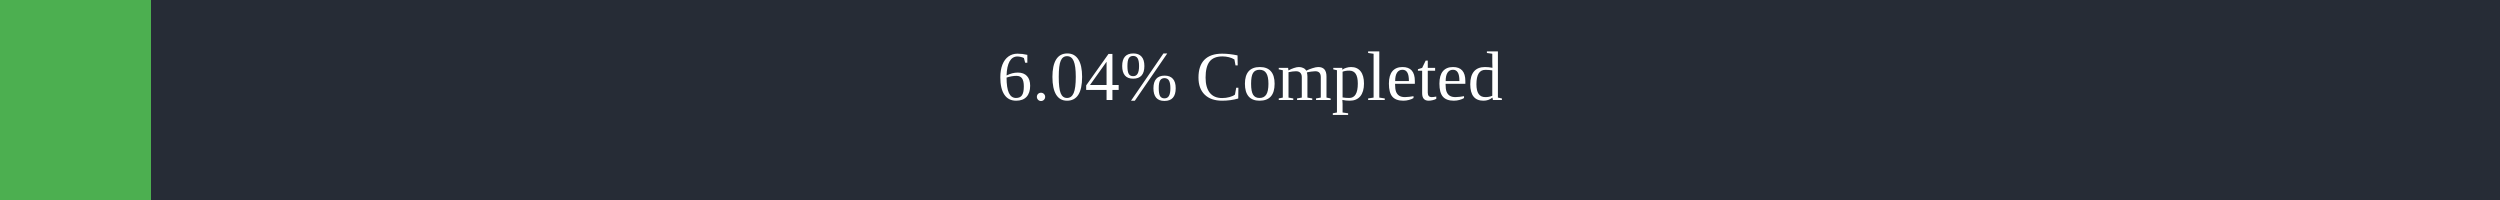
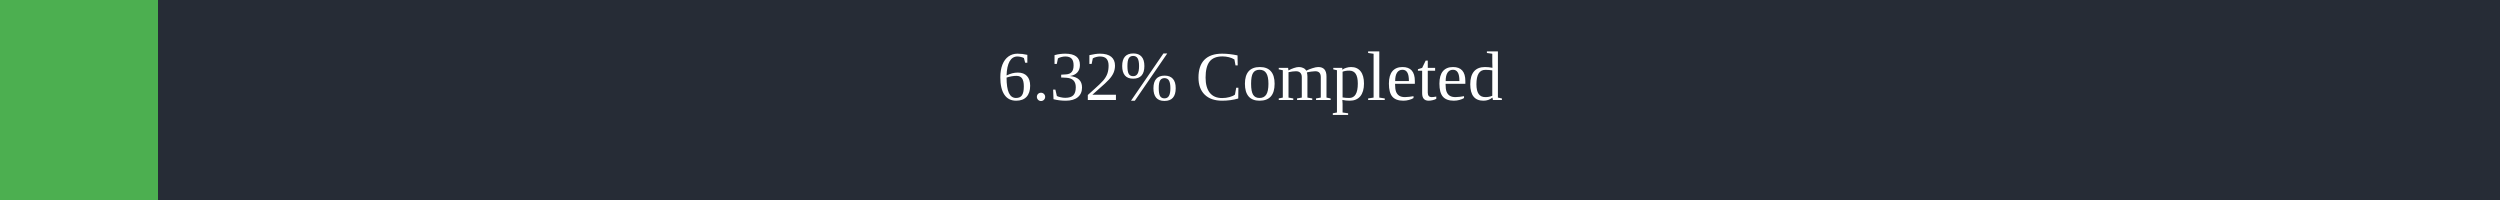
<svg xmlns="http://www.w3.org/2000/svg" width="500" height="40">
  <rect x="0" y="0" width="500" height="40" fill="#262C36" />
-   <rect x="0" y="0" width="30.2" height="40" fill="#4caf50" />
+   <rect x="0" y="0" width="31.6" height="40" fill="#4caf50" />
  <text x="250" y="20" text-anchor="middle" alignment-baseline="middle" font-size="14" fill="white">
-         6.04% Completed
+         6.32% Completed
      </text>
</svg>
